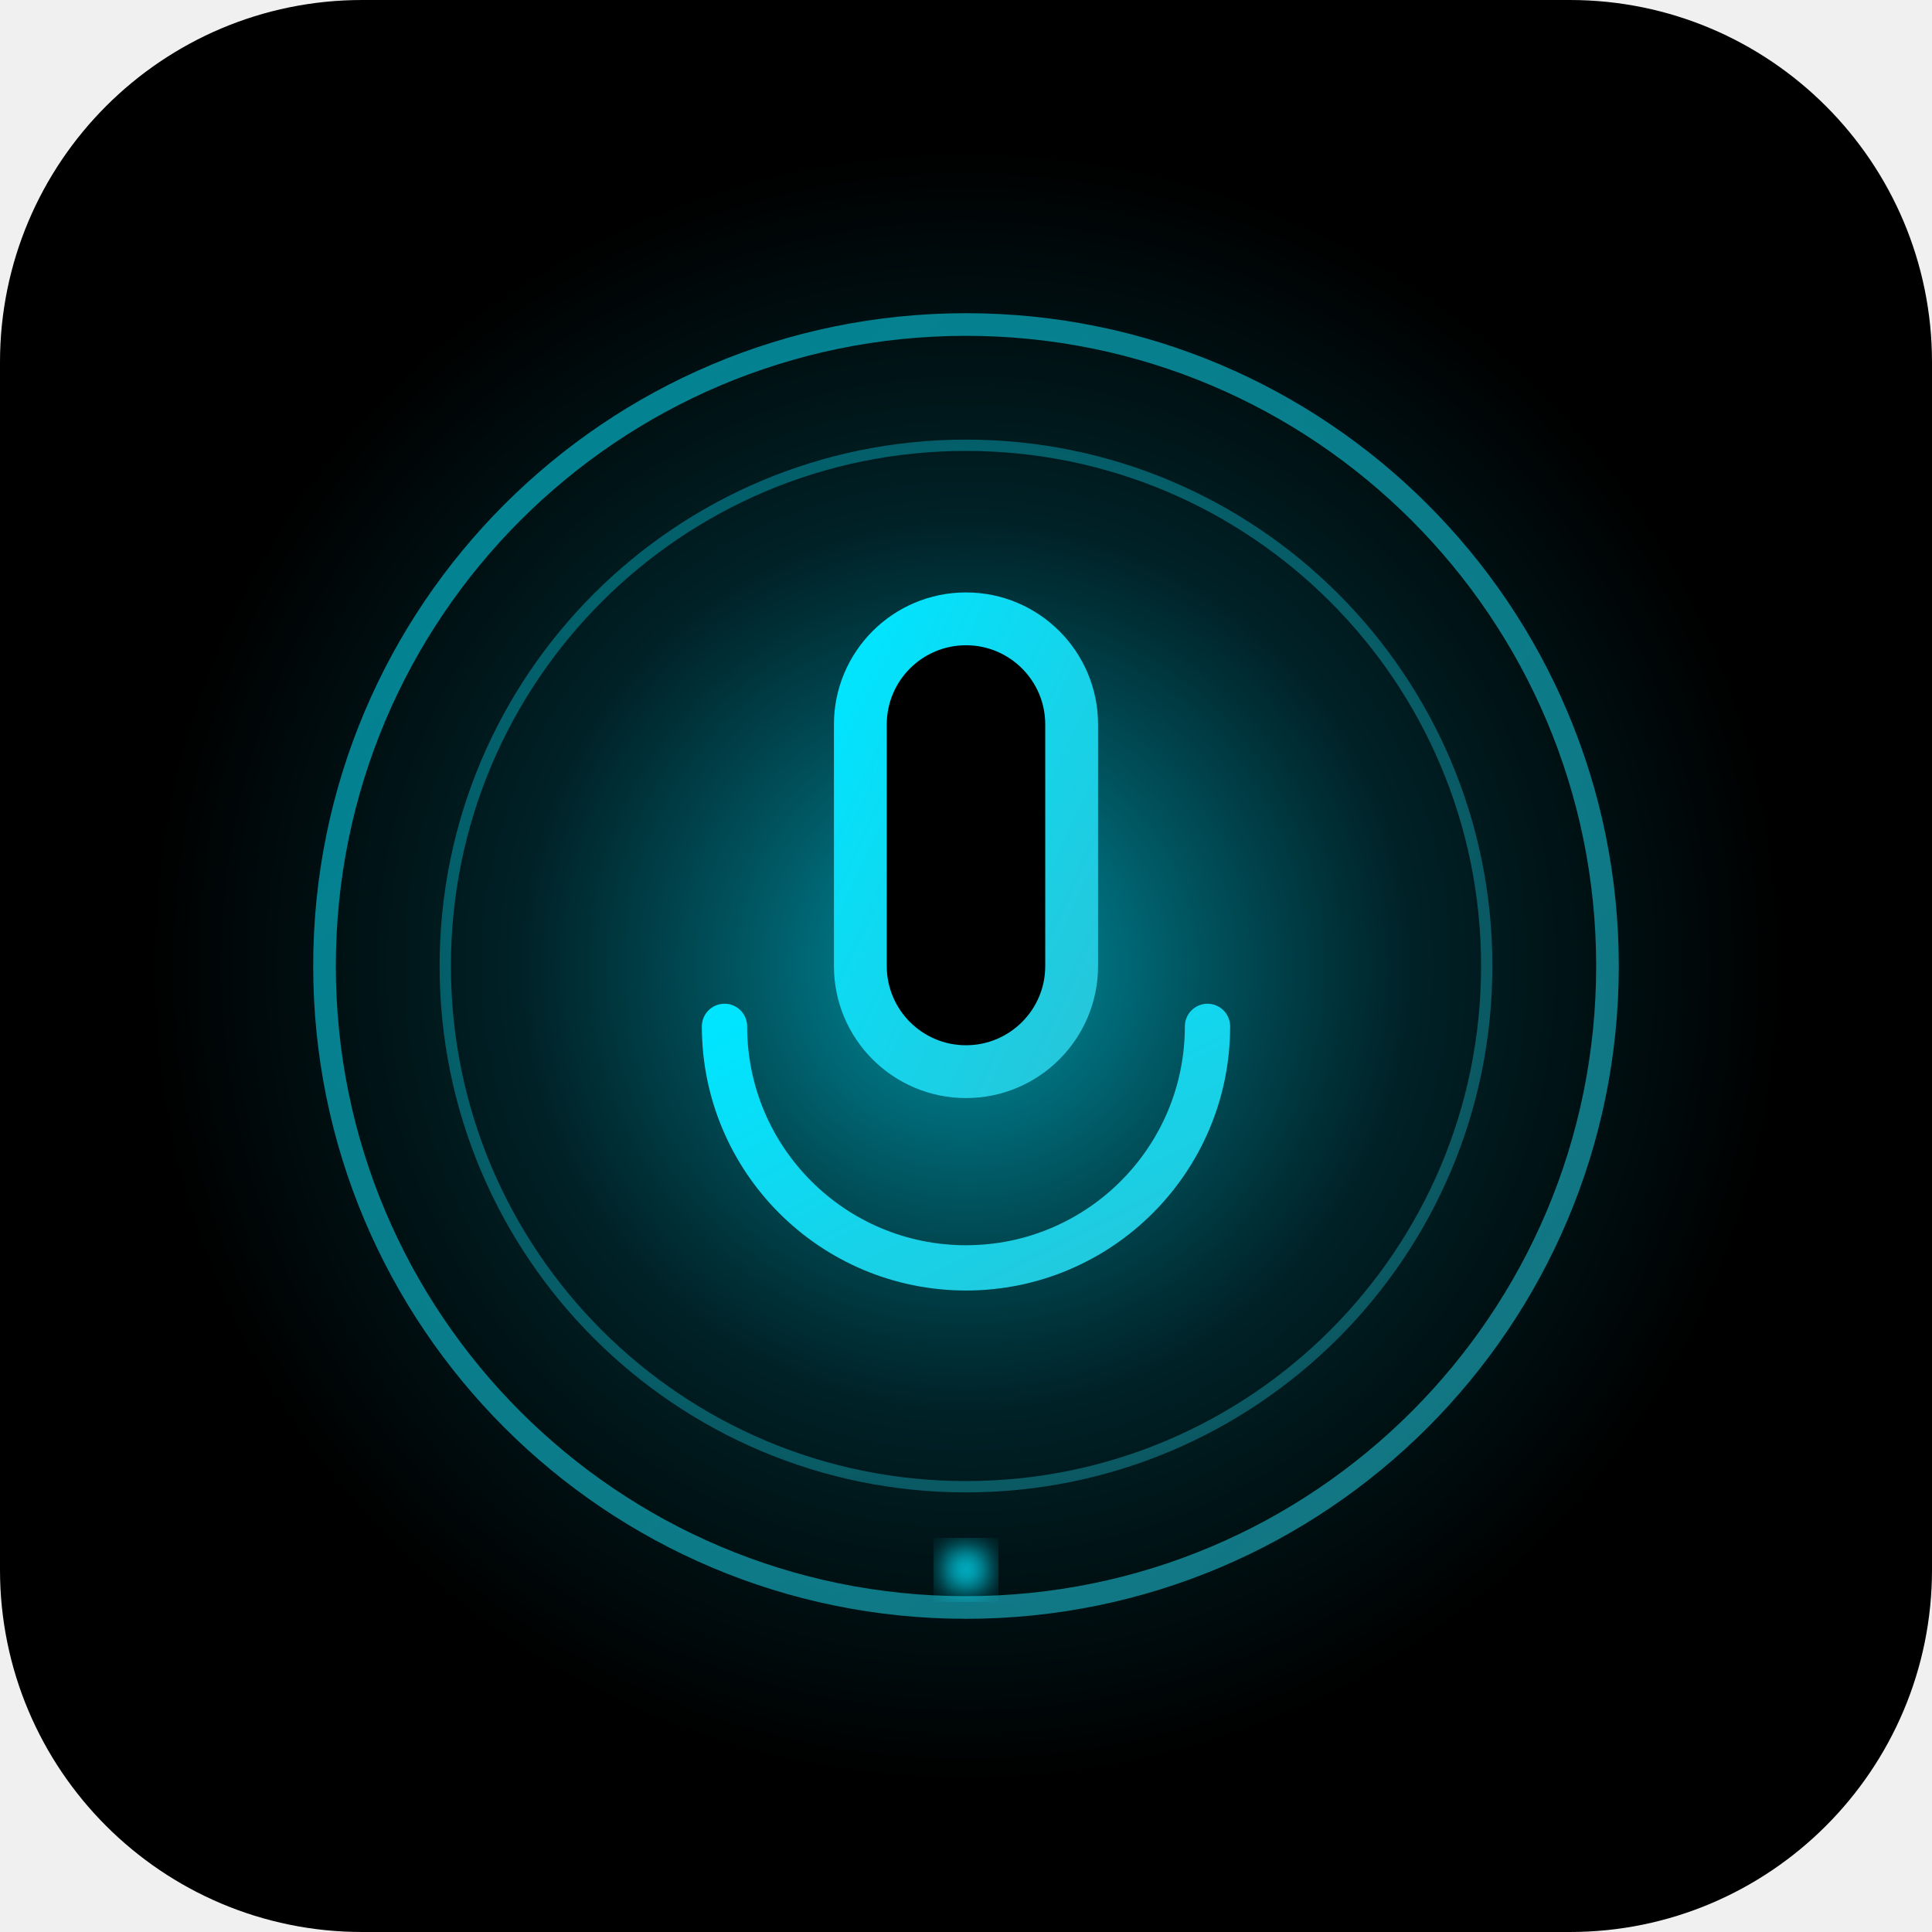
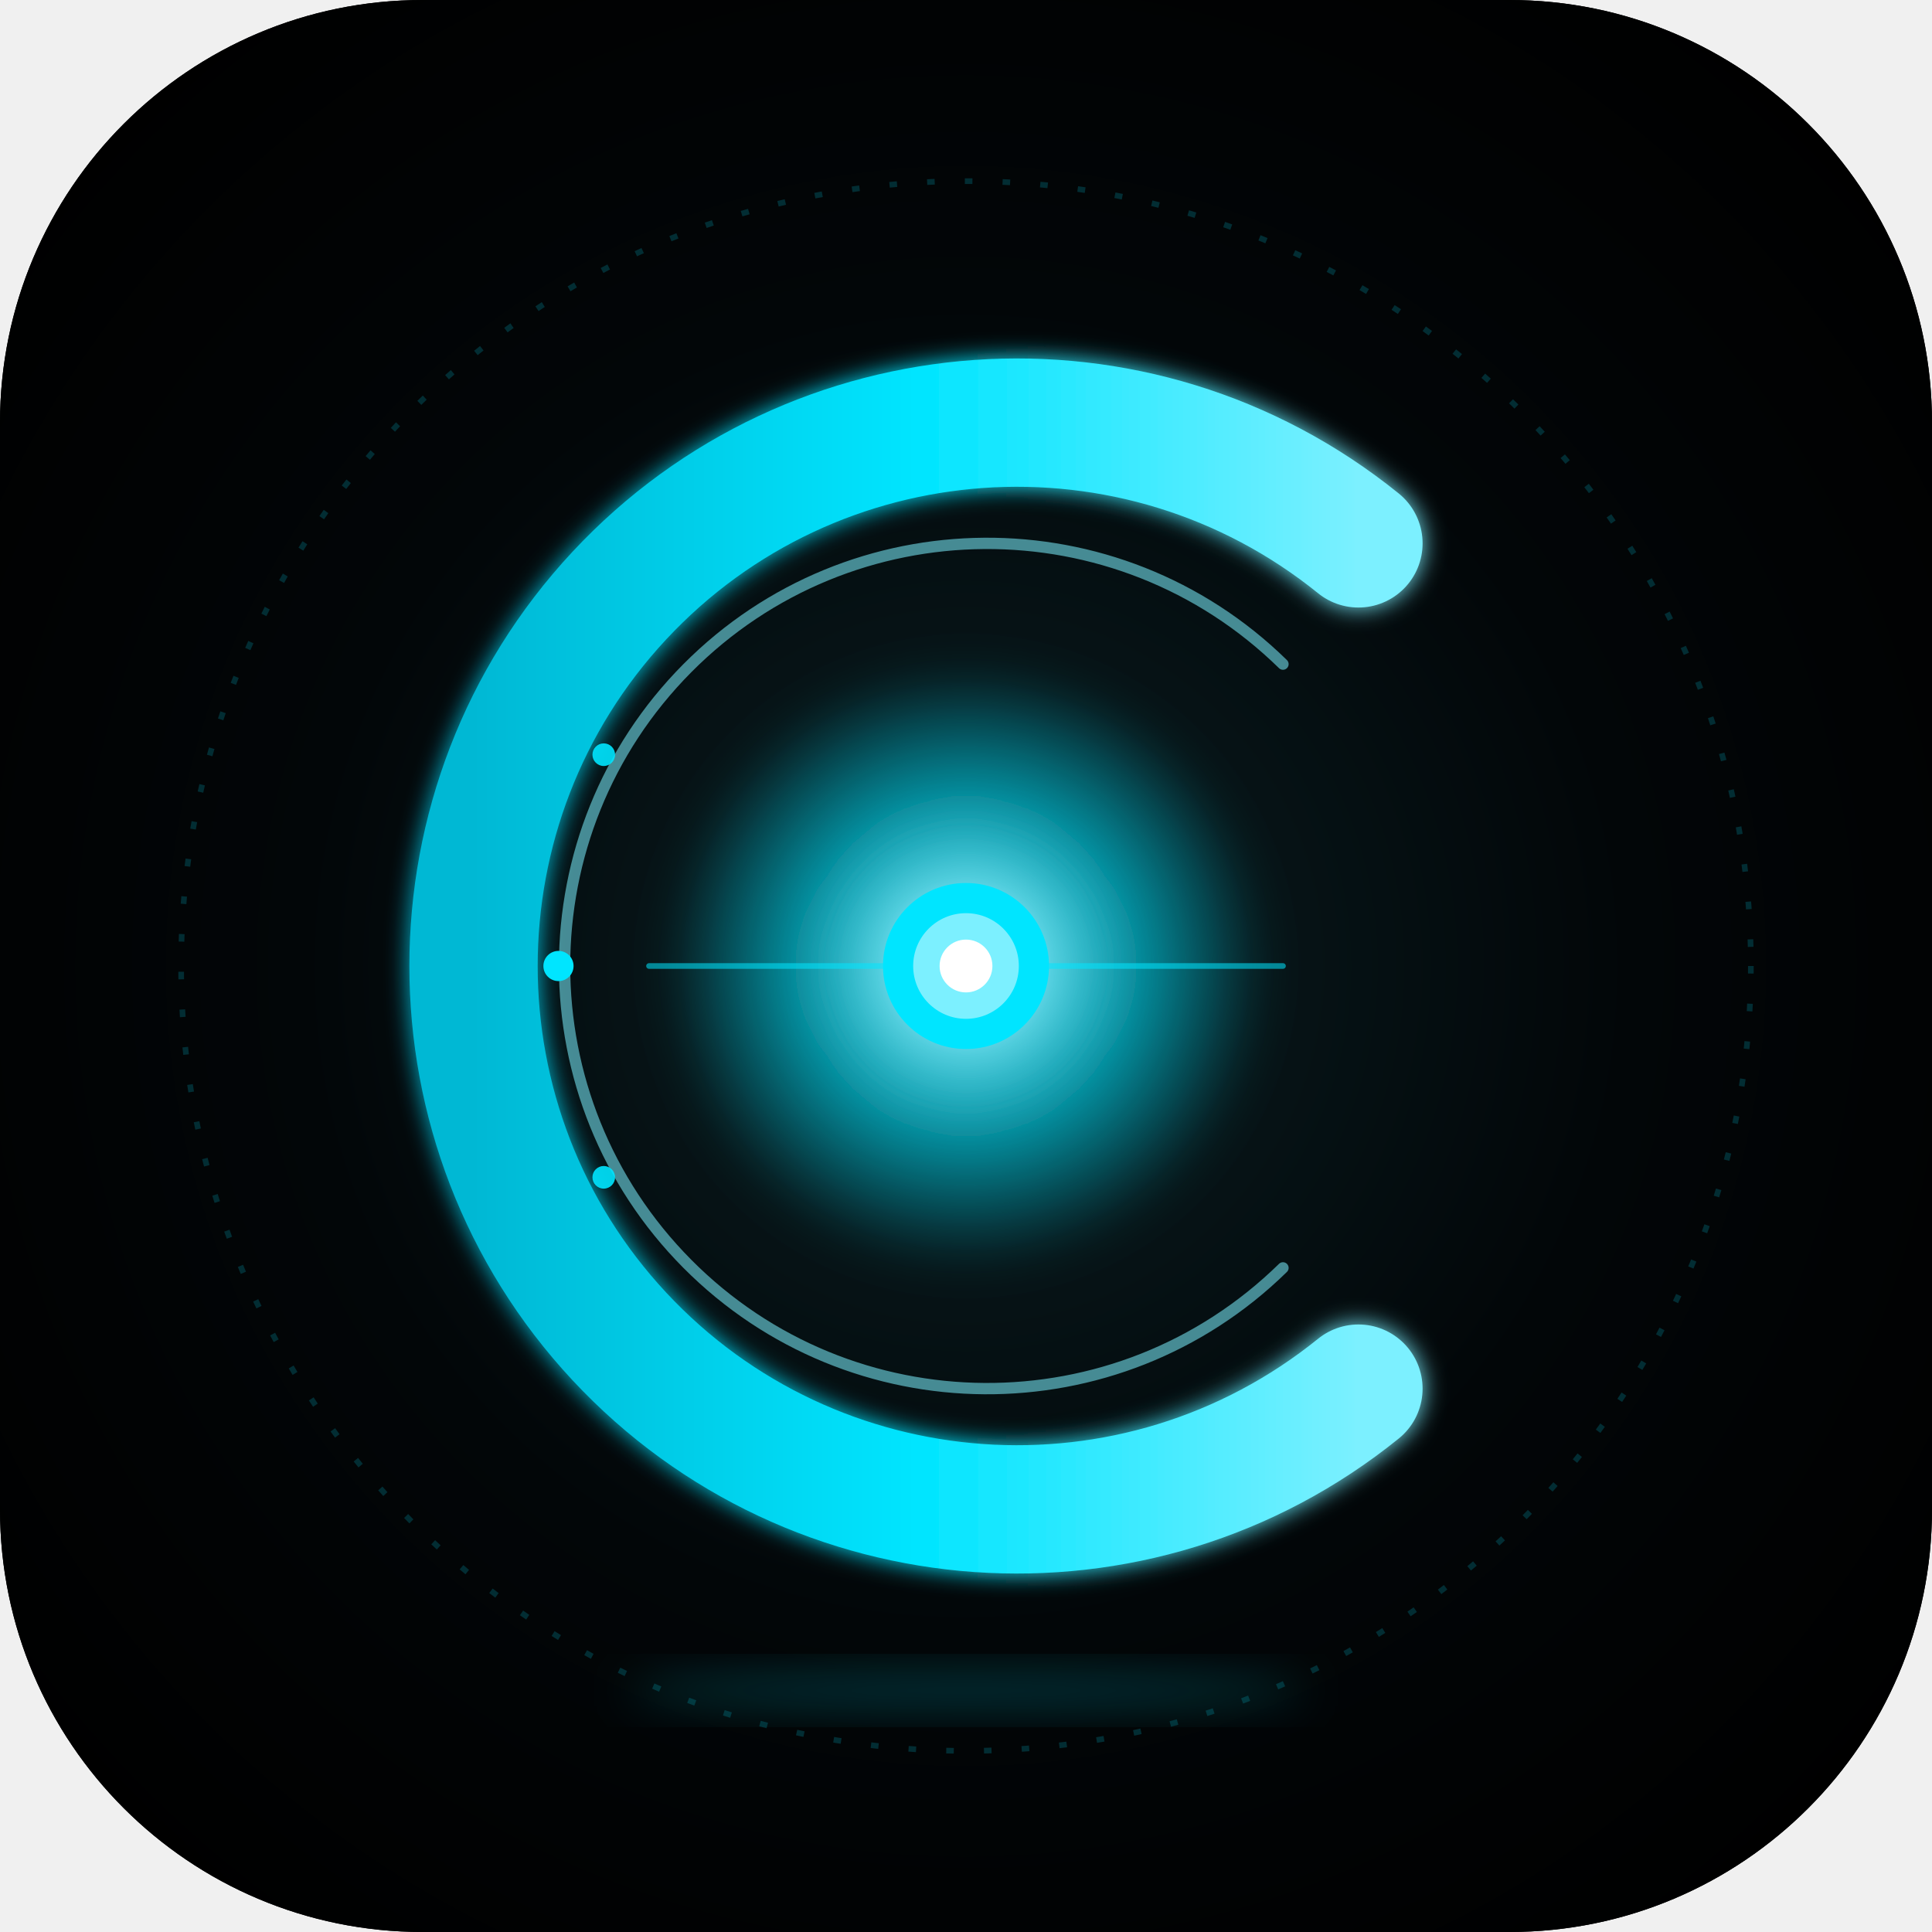
<svg xmlns="http://www.w3.org/2000/svg" viewBox="0 0 512 512" role="img" aria-label="cozza-ai">
  <defs>
-     <radialGradient id="glow" cx="50%" cy="50%" r="50%">
-       <stop offset="0%" stop-color="#00E5FF" stop-opacity="0.65" />
-       <stop offset="55%" stop-color="#00B8D4" stop-opacity="0.18" />
-       <stop offset="100%" stop-color="#00B8D4" stop-opacity="0" />
+     <radialGradient id="bgGlow" cx="50%" cy="50%" r="62%">
+       <stop offset="0%" stop-color="#0A1F23" stop-opacity="1" />
+       <stop offset="55%" stop-color="#020608" stop-opacity="1" />
+       <stop offset="100%" stop-color="#000000" stop-opacity="1" />
    </radialGradient>
-     <linearGradient id="ring" x1="0%" y1="0%" x2="100%" y2="100%">
-       <stop offset="0%" stop-color="#00E5FF" />
-       <stop offset="100%" stop-color="#26C6DA" />
+     <radialGradient id="coreGlow" cx="50%" cy="50%" r="50%">
+       <stop offset="0%" stop-color="#FFFFFF" stop-opacity="1" />
+       <stop offset="20%" stop-color="#7CF0FF" stop-opacity="0.95" />
+       <stop offset="55%" stop-color="#00E5FF" stop-opacity="0.6" />
+       <stop offset="100%" stop-color="#00E5FF" stop-opacity="0" />
+     </radialGradient>
+     <linearGradient id="visorGrad" x1="0%" y1="0%" x2="100%" y2="0%">
+       <stop offset="0%" stop-color="#00B8D4" />
+       <stop offset="50%" stop-color="#00E5FF" />
+       <stop offset="100%" stop-color="#7CF0FF" />
    </linearGradient>
-     <filter id="soft" x="-20%" y="-20%" width="140%" height="140%">
-       <feGaussianBlur stdDeviation="4" />
+     <filter id="softBlur" x="-30%" y="-30%" width="160%" height="160%">
+       <feGaussianBlur stdDeviation="6" />
+     </filter>
+     <filter id="neonGlow" x="-50%" y="-50%" width="200%" height="200%">
+       <feGaussianBlur stdDeviation="3" result="blur" />
+       <feMerge>
+         <feMergeNode in="blur" />
+         <feMergeNode in="SourceGraphic" />
+       </feMerge>
    </filter>
  </defs>
-   <rect width="512" height="512" rx="96" fill="#000000" />
-   <circle cx="256" cy="256" r="220" fill="url(#glow)" />
-   <circle cx="256" cy="256" r="170" fill="none" stroke="url(#ring)" stroke-width="6" opacity="0.55" />
-   <circle cx="256" cy="256" r="138" fill="none" stroke="url(#ring)" stroke-width="3" opacity="0.35" />
-   <g transform="translate(256 256)" stroke="url(#ring)" stroke-linecap="round" stroke-linejoin="round" fill="none">
-     <rect x="-28" y="-92" width="56" height="120" rx="28" stroke-width="14" fill="#000000" />
-     <path d="M -64 16 a 64 64 0 0 0 128 0" stroke-width="12" />
-     <line x1="0" y1="80" x2="0" y2="120" stroke-width="12" />
-     <line x1="-110" y1="0" x2="-110" y2="0" stroke-width="10" />
-     <line x1="-90" y1="-22" x2="-90" y2="22" stroke-width="10" />
-     <line x1="-70" y1="-44" x2="-70" y2="44" stroke-width="10" />
-     <line x1="70" y1="-44" x2="70" y2="44" stroke-width="10" />
-     <line x1="90" y1="-22" x2="90" y2="22" stroke-width="10" />
-     <line x1="110" y1="-8" x2="110" y2="8" stroke-width="10" />
+   <rect width="512" height="512" rx="112" ry="112" fill="#000000" />
+   <rect width="512" height="512" rx="112" ry="112" fill="url(#bgGlow)" />
+   <circle cx="256" cy="256" r="208" fill="none" stroke="#00E5FF" stroke-width="1.5" stroke-opacity="0.18" stroke-dasharray="2 8" />
+   <g filter="url(#neonGlow)">
+     <path d="M 360 144          A 144 144 0 1 0 360 368" fill="none" stroke="url(#visorGrad)" stroke-width="34" stroke-linecap="round" />
  </g>
-   <circle cx="256" cy="416" r="6" fill="#00E5FF" filter="url(#soft)" />
+   <path d="M 340 176        A 112 112 0 1 0 340 336" fill="none" stroke="#7CF0FF" stroke-width="3" stroke-linecap="round" stroke-opacity="0.55" />
+   <circle cx="256" cy="256" r="80" fill="url(#coreGlow)" filter="url(#softBlur)" />
+   <circle cx="256" cy="256" r="22" fill="#00E5FF" />
+   <circle cx="256" cy="256" r="14" fill="#7CF0FF" />
+   <circle cx="256" cy="256" r="7" fill="#FFFFFF" />
+   <g stroke="#00E5FF" stroke-width="1.5" stroke-linecap="round" opacity="0.55">
+     <line x1="278" y1="256" x2="340" y2="256" />
+     <line x1="234" y1="256" x2="172" y2="256" />
+   </g>
+   <g fill="#00E5FF">
+     <circle cx="160" cy="200" r="3" opacity="0.9" />
+     <circle cx="148" cy="256" r="4" opacity="1" />
+     <circle cx="160" cy="312" r="3" opacity="0.9" />
+   </g>
+   <ellipse cx="256" cy="448" rx="90" ry="6" fill="#00E5FF" opacity="0.18" filter="url(#softBlur)" />
</svg>
